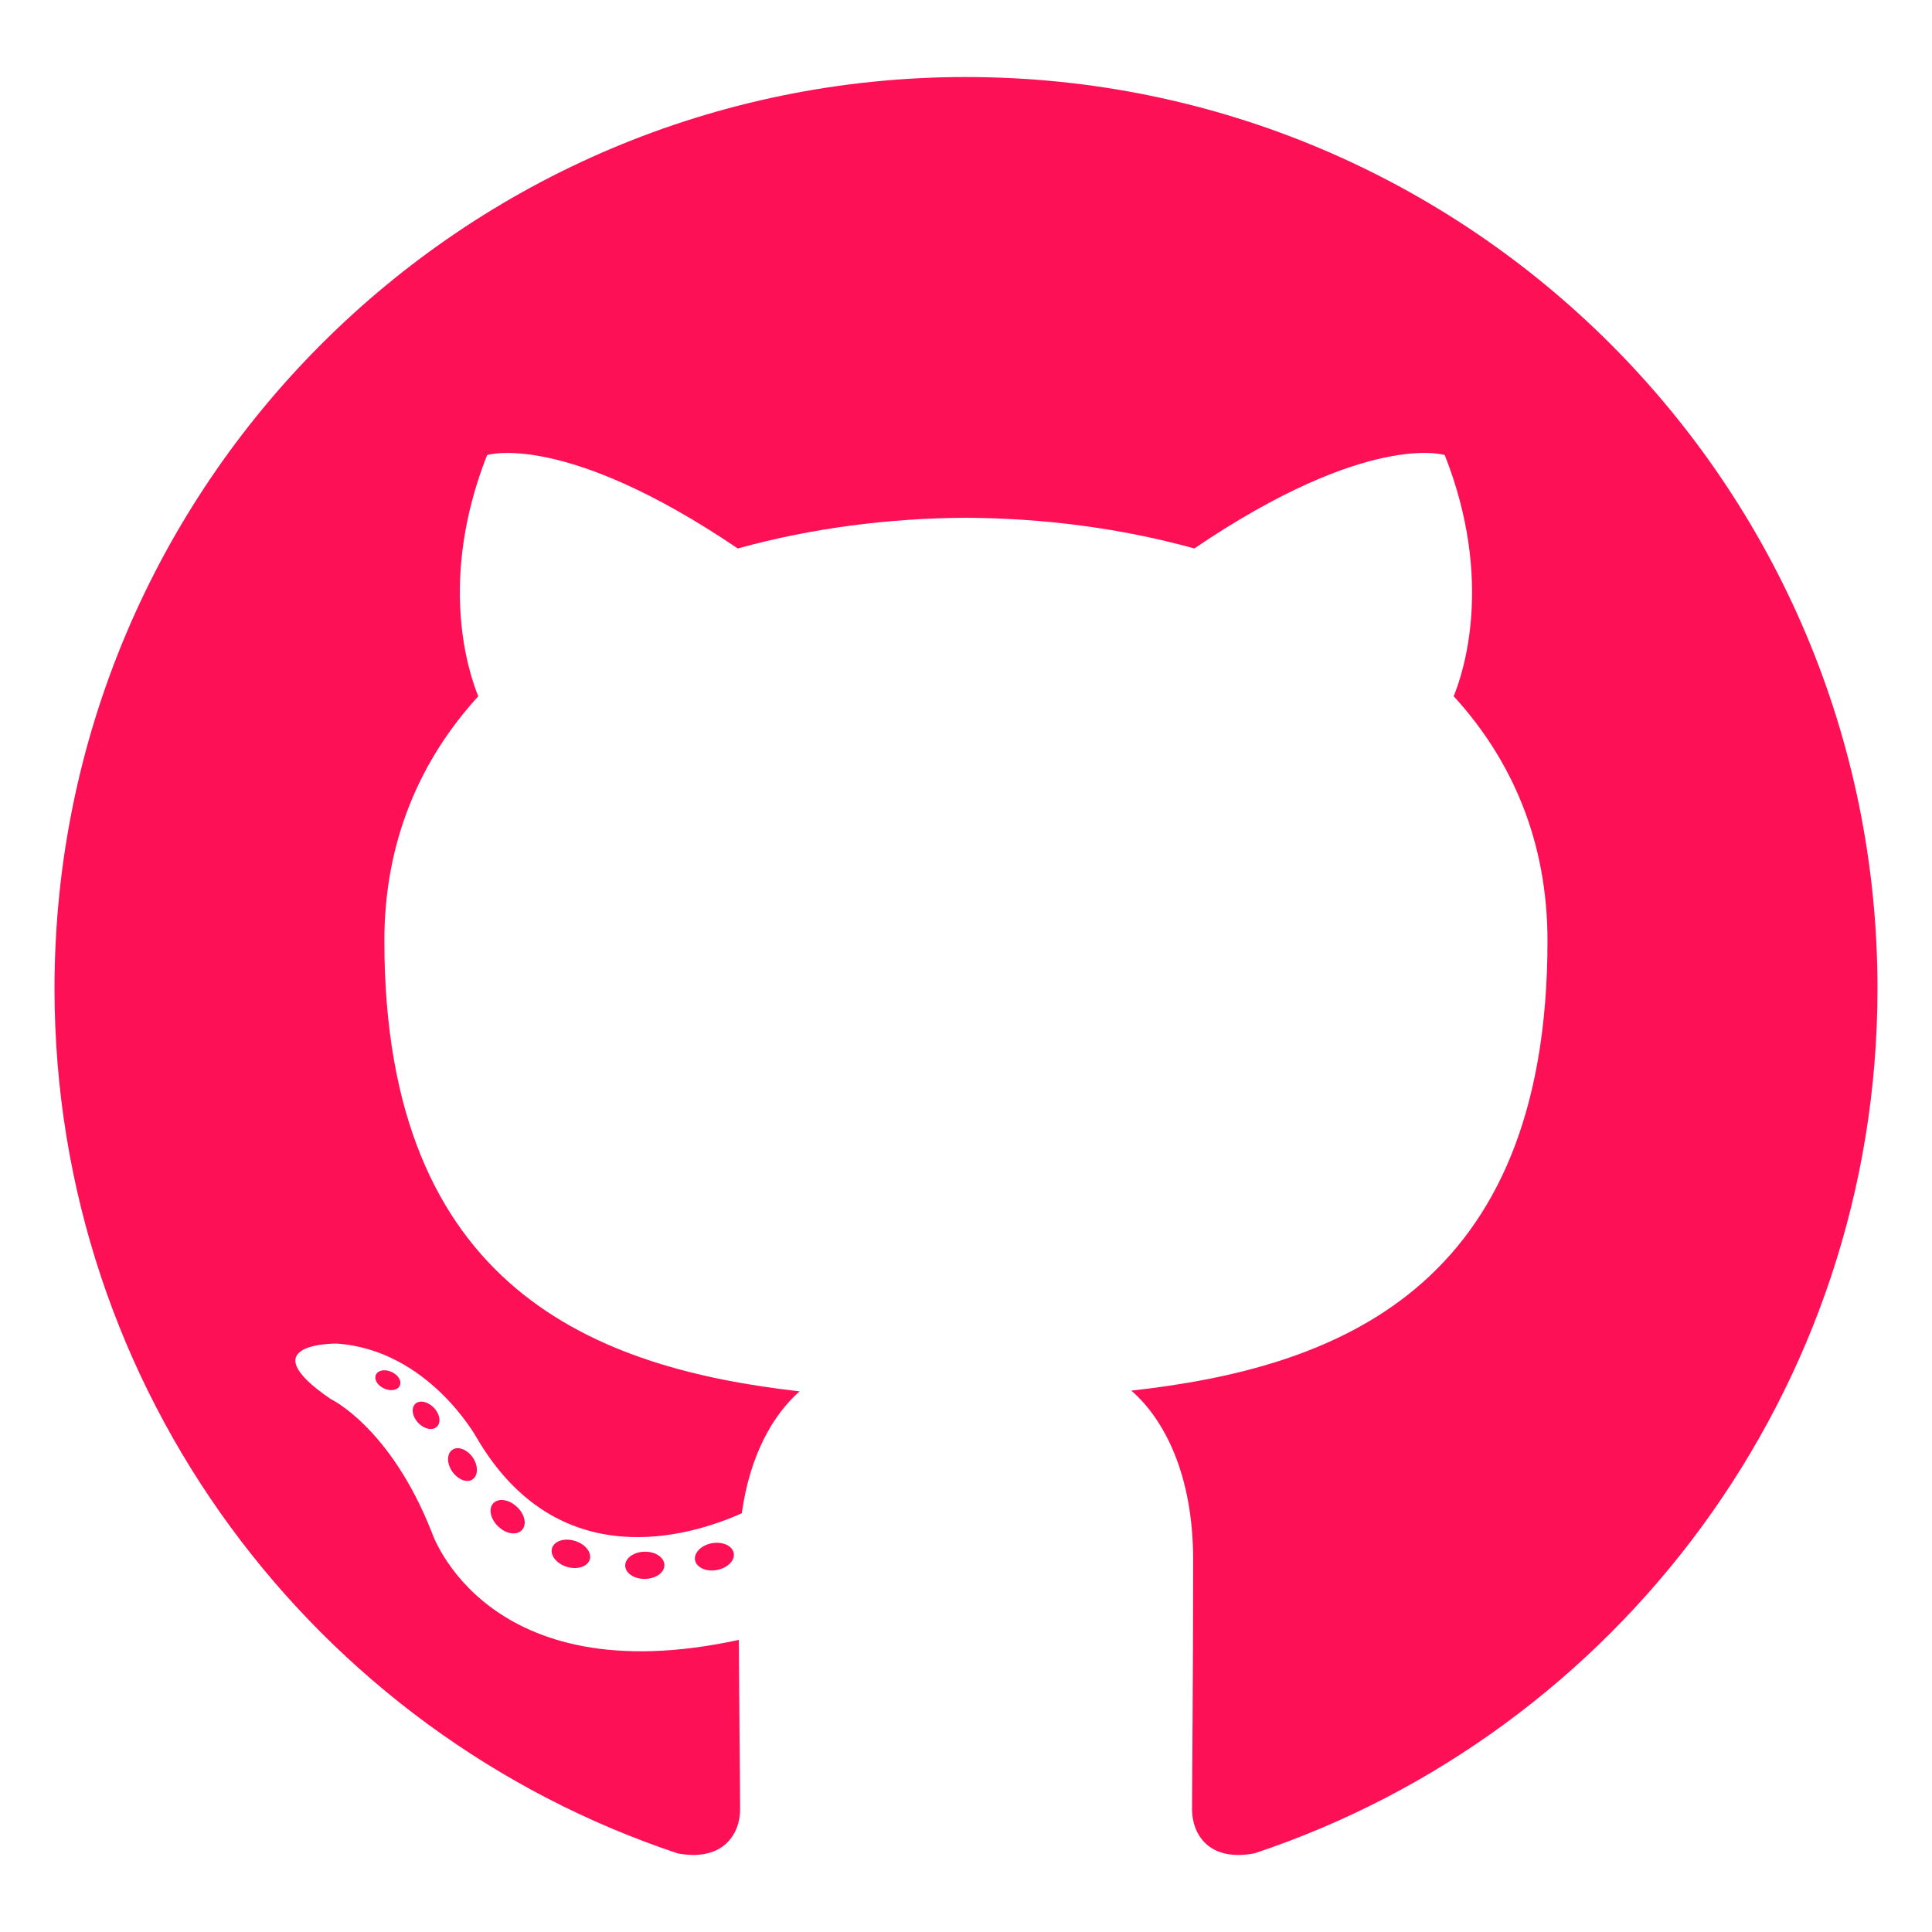
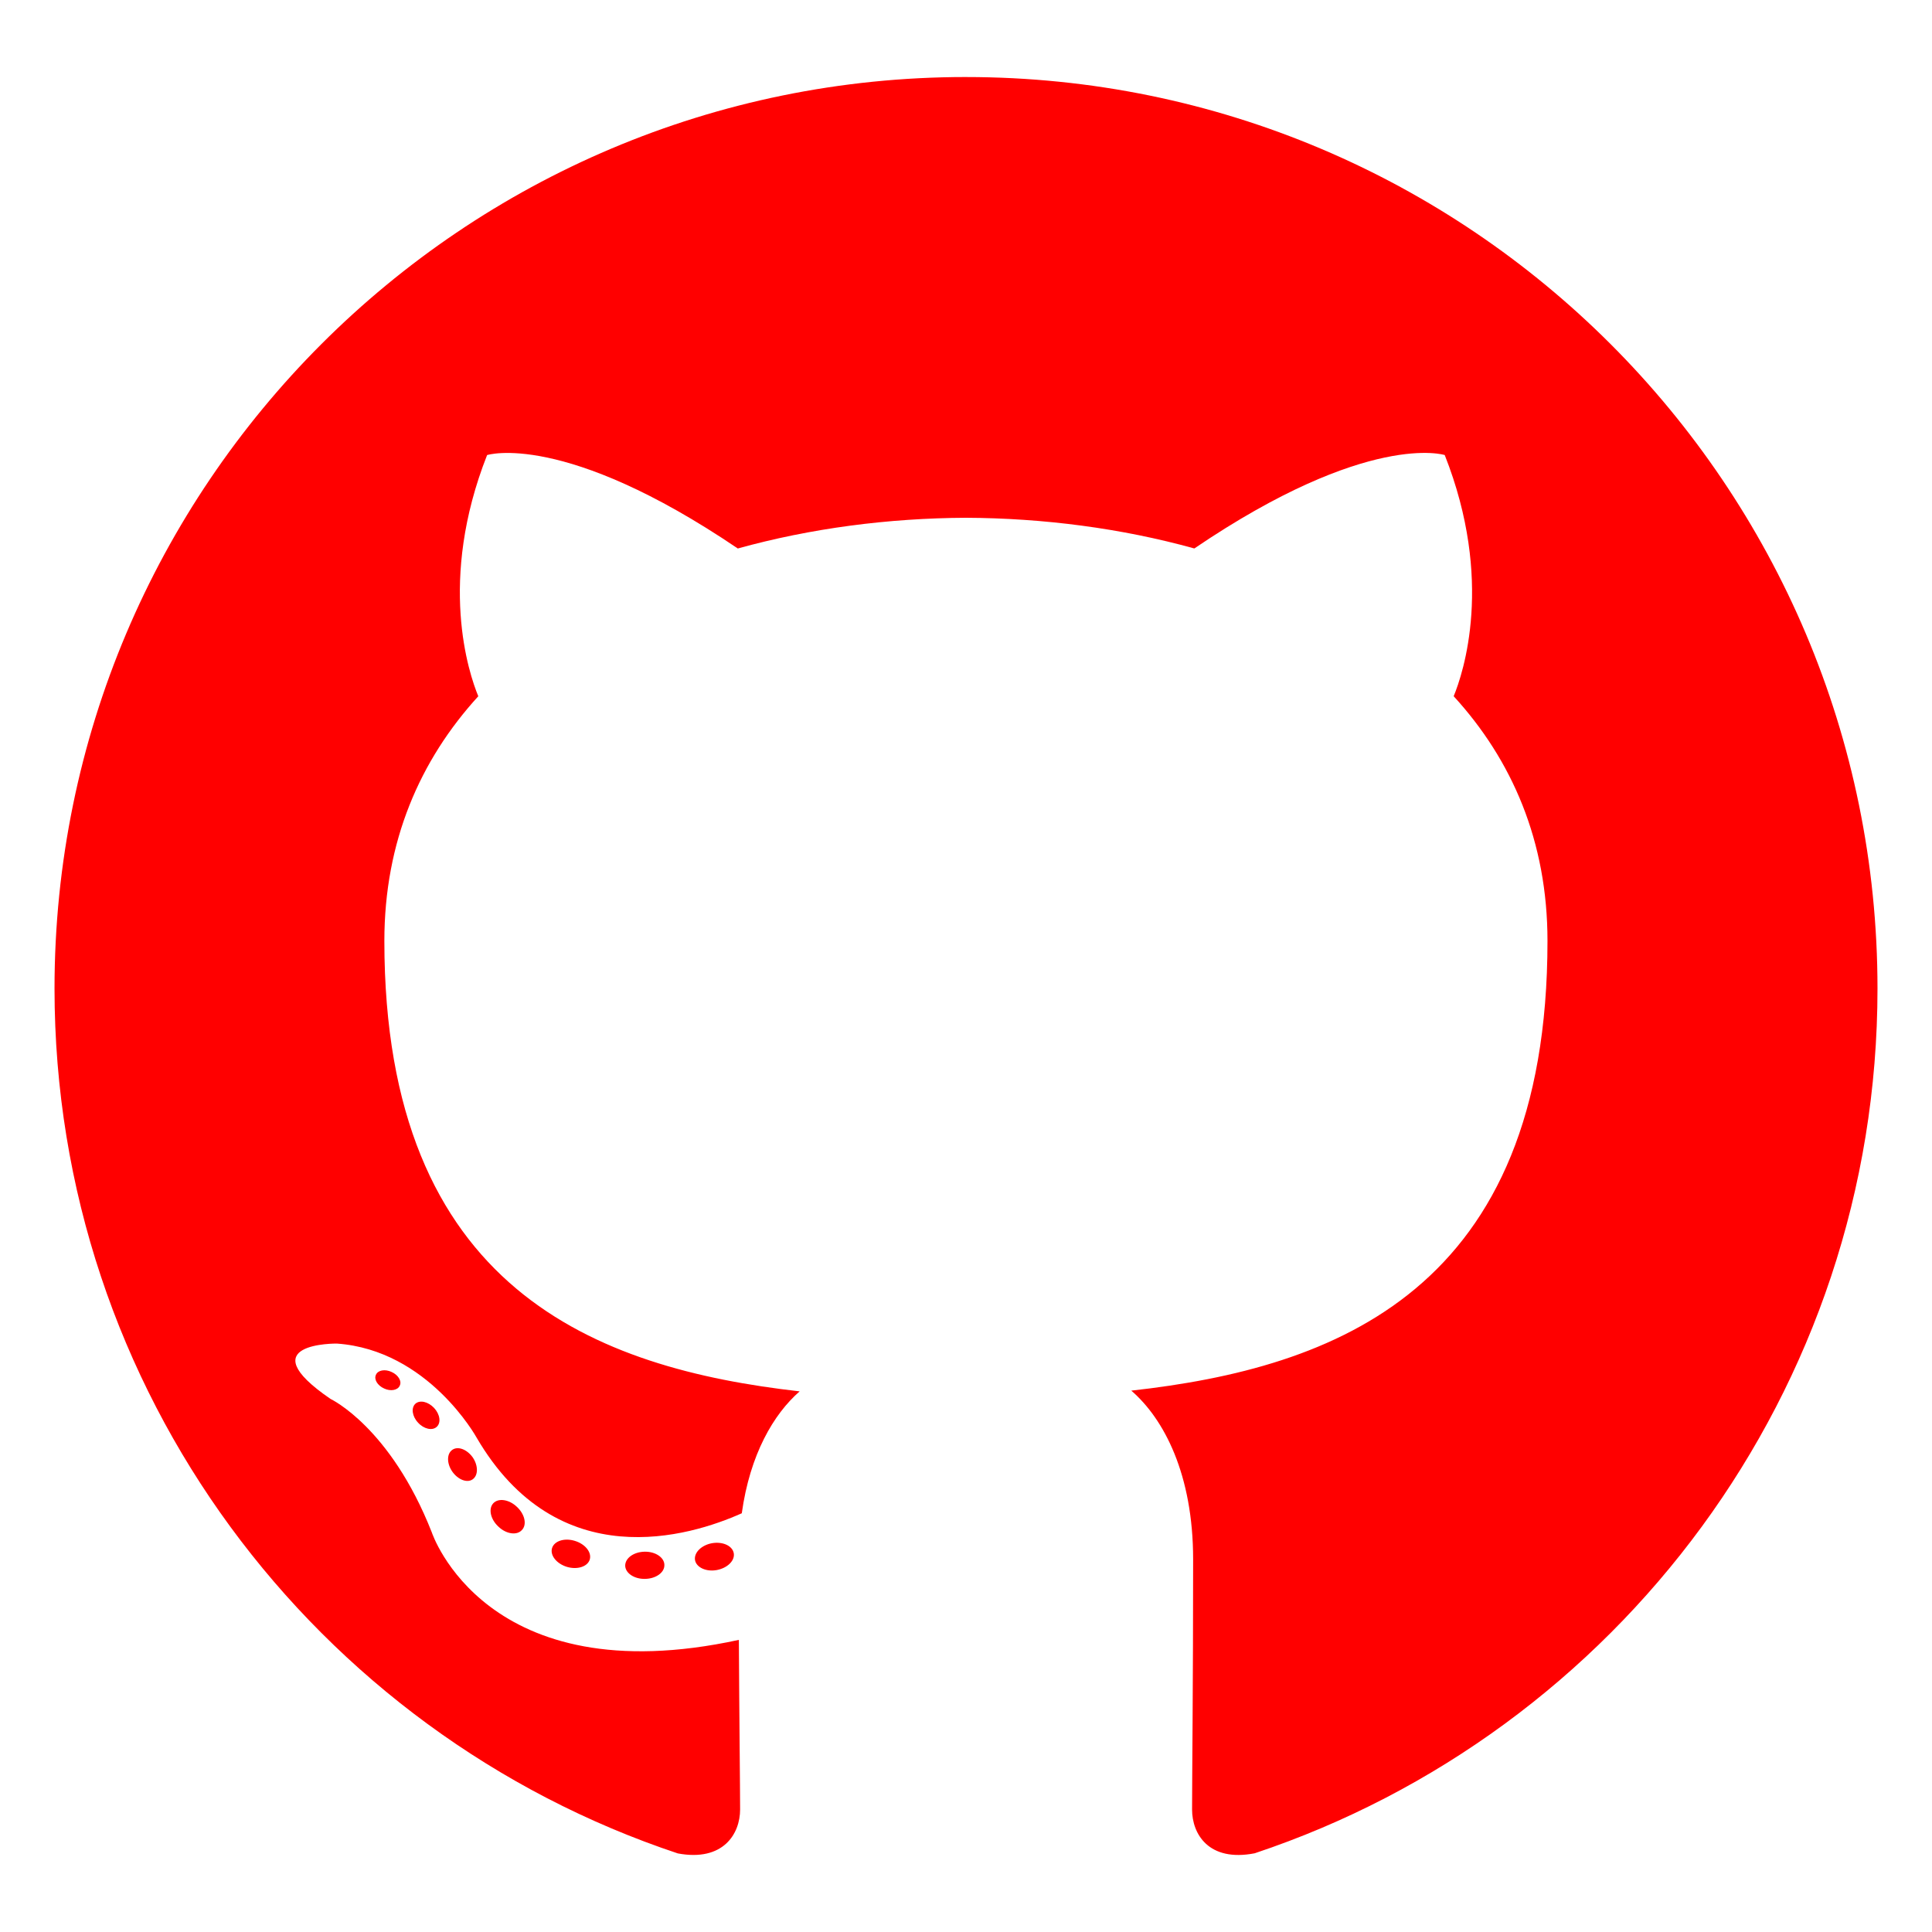
<svg xmlns="http://www.w3.org/2000/svg" viewBox="0 0 128 128">
-   <g fill="#fd1056">
+   <g fill="#ff0000">
    <path fill-rule="evenodd" clip-rule="evenodd" d="M64 5.103c-33.347 0-60.388 27.035-60.388 60.388 0 26.682 17.303 49.317 41.297 57.303 3.017.56 4.125-1.31 4.125-2.905 0-1.44-.056-6.197-.082-11.243-16.8 3.653-20.345-7.125-20.345-7.125-2.747-6.98-6.705-8.836-6.705-8.836-5.48-3.748.413-3.67.413-3.67 6.063.425 9.257 6.223 9.257 6.223 5.386 9.23 14.127 6.562 17.573 5.02.542-3.903 2.107-6.568 3.834-8.076-13.413-1.525-27.514-6.704-27.514-29.843 0-6.593 2.36-11.98 6.223-16.21-.628-1.52-2.695-7.662.584-15.98 0 0 5.07-1.623 16.61 6.19C53.7 35 58.867 34.327 64 34.304c5.13.023 10.3.694 15.127 2.033 11.526-7.813 16.59-6.19 16.59-6.19 3.287 8.317 1.22 14.46.593 15.98 3.872 4.23 6.215 9.617 6.215 16.21 0 23.194-14.127 28.3-27.574 29.796 2.167 1.874 4.097 5.55 4.097 11.183 0 8.08-.07 14.583-.07 16.572 0 1.607 1.088 3.49 4.148 2.897 23.98-7.994 41.263-30.622 41.263-57.294C124.388 32.14 97.35 5.104 64 5.104z" />
    <path d="M26.484 91.806c-.133.3-.605.39-1.035.185-.44-.196-.685-.605-.543-.906.13-.31.603-.395 1.04-.188.44.197.69.61.537.91zm2.446 2.729c-.287.267-.85.143-1.232-.28-.396-.42-.47-.983-.177-1.254.298-.266.844-.14 1.24.28.394.426.472.984.17 1.255zM31.312 98.012c-.37.258-.976.017-1.35-.52-.37-.538-.37-1.183.01-1.44.373-.258.97-.025 1.35.507.368.545.368 1.19-.01 1.452zm3.261 3.361c-.33.365-1.036.267-1.552-.23-.527-.487-.674-1.18-.343-1.544.336-.366 1.045-.264 1.564.23.527.486.686 1.18.333 1.543zm4.5 1.951c-.147.473-.825.688-1.51.486-.683-.207-1.13-.76-.99-1.238.14-.477.823-.7 1.512-.485.683.206 1.13.756.988 1.237zm4.943.361c.017.498-.563.91-1.28.92-.723.017-1.308-.387-1.315-.877 0-.503.568-.91 1.29-.924.717-.013 1.306.387 1.306.88zm4.598-.782c.086.485-.413.984-1.126 1.117-.7.13-1.35-.172-1.44-.653-.086-.498.422-.997 1.122-1.126.714-.123 1.354.17 1.444.663zm0 0" />
  </g>
</svg>
